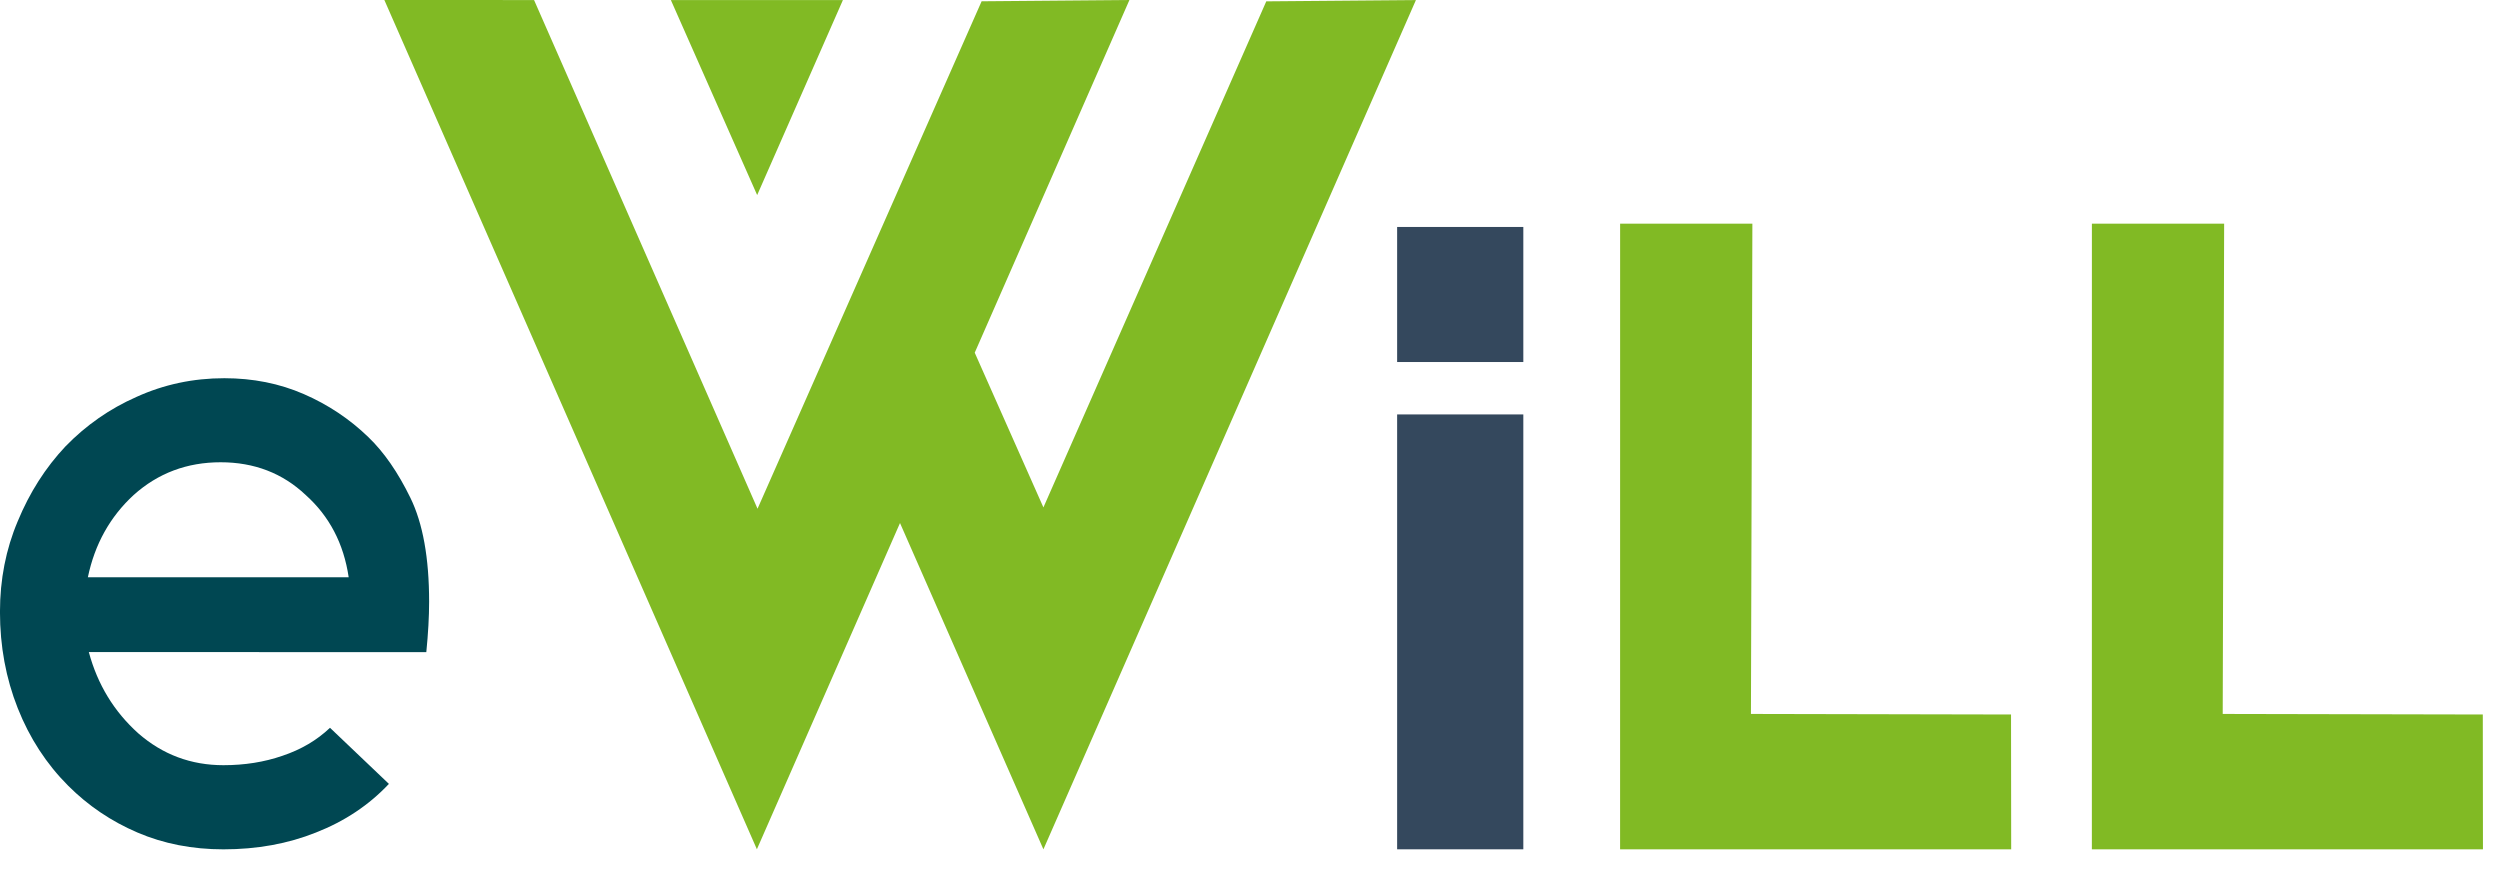
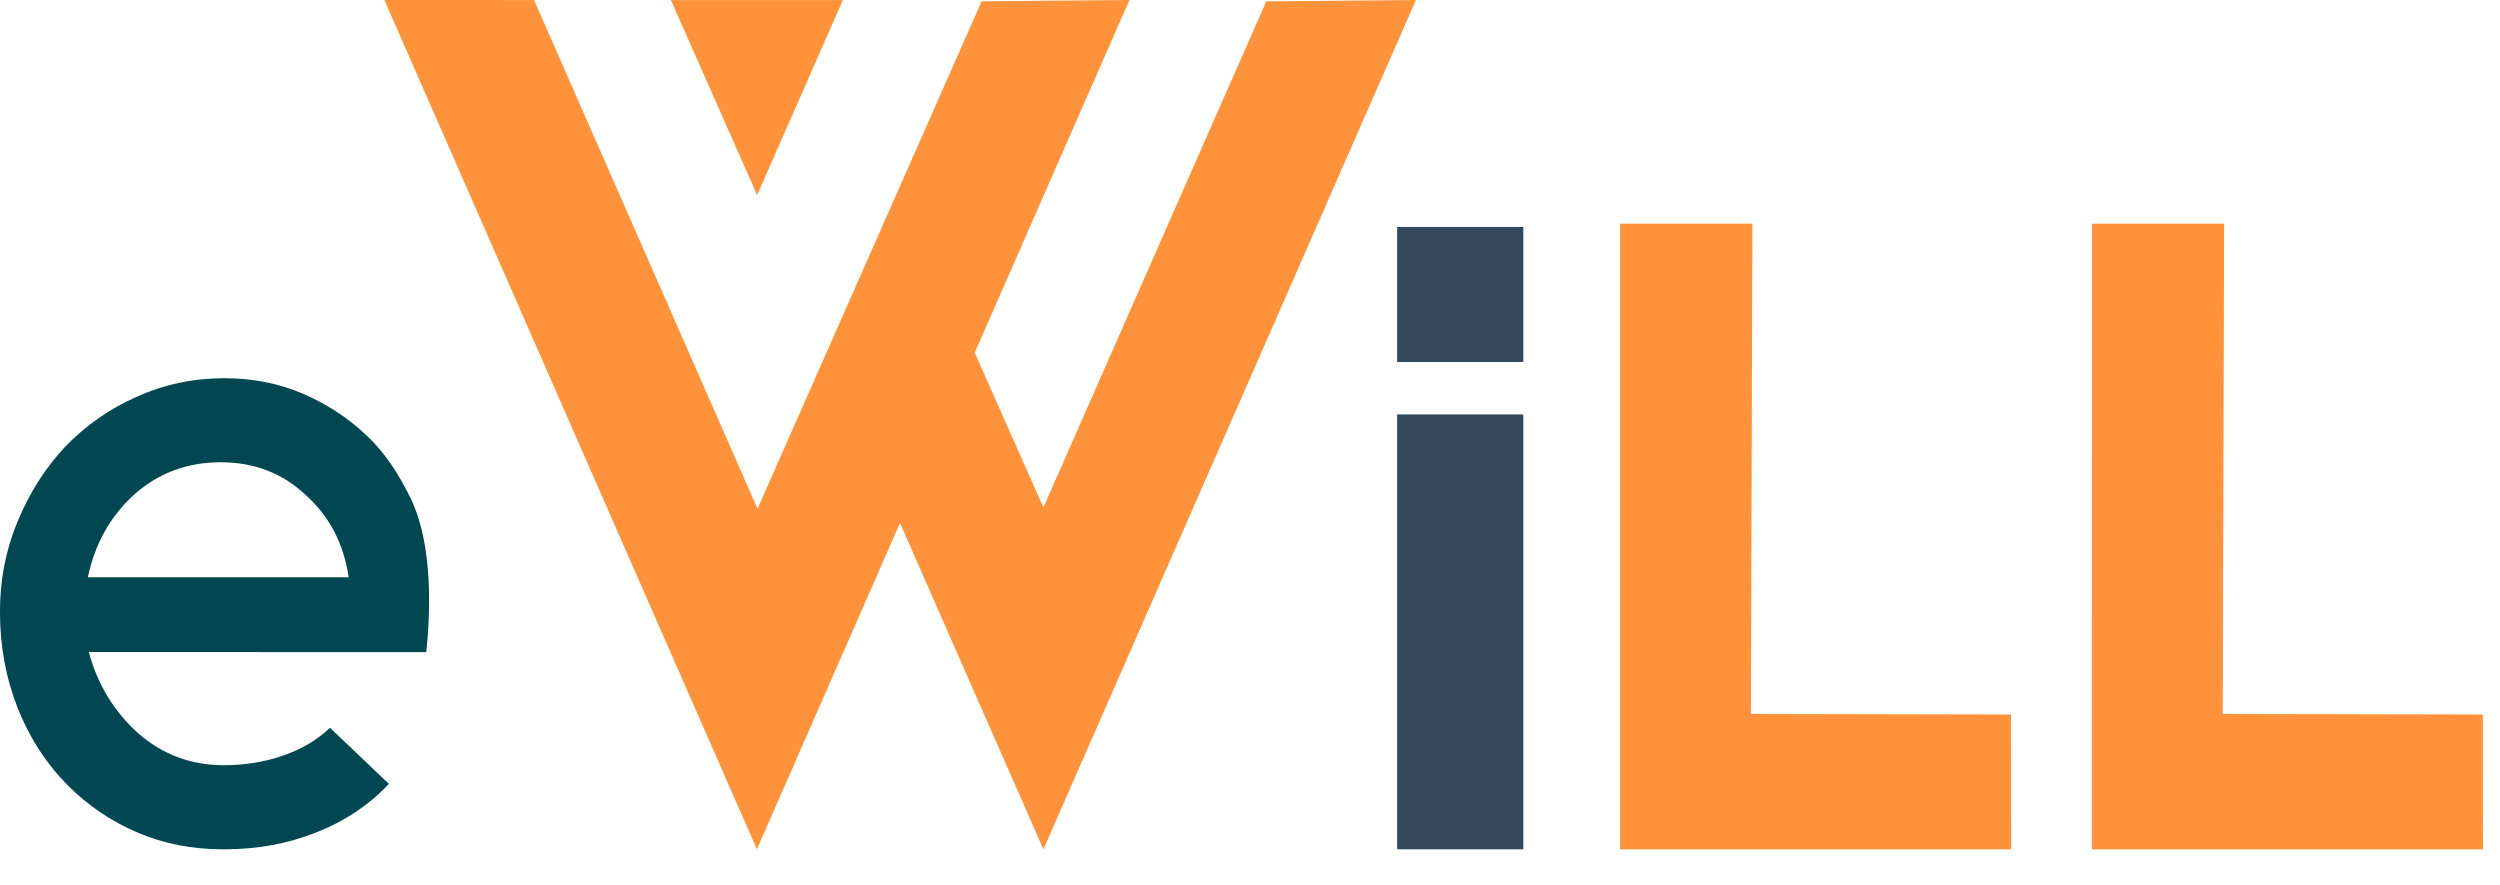
- <svg xmlns="http://www.w3.org/2000/svg" width="82" height="29" version="1.1" viewBox="0 0 82 29" id="svg14">
-   <defs id="defs18" />
-   <g transform="translate(-55.81701,-84.29266)" id="g12">
-     <path d="m58.73 105.68q0.429 1.595 1.625 2.668 1.196 1.043 2.79 1.043 1.043 0 1.932-0.307 0.92-0.307 1.564-0.92l1.932 1.84q-0.981 1.043-2.392 1.595-1.38 0.552-3.036 0.552-1.533 0-2.821-0.552-1.288-0.552-2.269-1.533-1.073-1.073-1.656-2.545-0.583-1.472-0.583-3.158 0-1.595 0.583-2.974 0.583-1.411 1.564-2.453 1.012-1.043 2.331-1.625 1.349-0.613 2.882-0.613 1.411 0 2.607 0.521 1.196 0.521 2.116 1.411 0.767 0.736 1.38 1.993 0.613 1.257 0.613 3.404 0 0.736-0.092 1.656zm4.324-6.225q-1.656 0-2.852 1.073-1.165 1.073-1.503 2.699h8.555q-0.245-1.656-1.411-2.699-1.135-1.073-2.79-1.073z" fill="#004752" stroke-width=".767" style="font-variant-caps:normal;font-variant-east-asian:normal;font-variant-ligatures:normal;font-variant-numeric:normal" id="path2" />
-     <path d="m68.424 84.293 12.219 27.856 4.694-10.701 4.704 10.703 12.218-27.856-4.908 0.042-7.31 16.599-2.253-5.075 5.074-11.568-4.848 0.042-7.35 16.644-7.33-16.685zm9.398 2e-3v5.2e-4l2.83 6.396 2.812-6.396v-5.2e-4z" fill="#ff933b" stroke-width=".07" id="path4" style="fill:#81ba24;fill-opacity:1" />
-     <path d="m108.957 91.629h4.338l-0.047 16.081 8.531 0.018 5e-3 4.422h-12.828z" fill="#ff923b" stroke-width=".949" style="font-variant-caps:normal;font-variant-east-asian:normal;font-variant-ligatures:normal;font-variant-numeric:normal;fill:#81ba24;fill-opacity:1" id="path6" />
-     <path d="m101.643 91.737v4.43h4.139v-4.43zm0 6.149v14.264h4.139v-14.264z" fill="#34485d" stroke-width="28.587" id="path8" />
-     <path d="m124.431 91.629h4.338l-0.047 16.081 8.531 0.018 5e-3 4.422h-12.828z" fill="#ff923b" stroke-width=".949" style="font-variant-caps:normal;font-variant-east-asian:normal;font-variant-ligatures:normal;font-variant-numeric:normal;fill:#81ba24;fill-opacity:1" id="path10" />
+ <svg xmlns="http://www.w3.org/2000/svg" width="82" height="29" version="1.1" viewBox="0 0 82 29">
+   <g transform="translate(-55.81701,-84.29266)">
+     <path d="m58.73 105.68q0.429 1.595 1.625 2.668 1.196 1.043 2.79 1.043 1.043 0 1.932-0.307 0.92-0.307 1.564-0.92l1.932 1.84q-0.981 1.043-2.392 1.595-1.38 0.552-3.036 0.552-1.533 0-2.821-0.552-1.288-0.552-2.269-1.533-1.073-1.073-1.656-2.545-0.583-1.472-0.583-3.158 0-1.595 0.583-2.974 0.583-1.411 1.564-2.453 1.012-1.043 2.331-1.625 1.349-0.613 2.882-0.613 1.411 0 2.607 0.521 1.196 0.521 2.116 1.411 0.767 0.736 1.38 1.993 0.613 1.257 0.613 3.404 0 0.736-0.092 1.656zm4.324-6.225q-1.656 0-2.852 1.073-1.165 1.073-1.503 2.699h8.555q-0.245-1.656-1.411-2.699-1.135-1.073-2.79-1.073z" fill="#004752" stroke-width=".767" style="font-variant-caps:normal;font-variant-east-asian:normal;font-variant-ligatures:normal;font-variant-numeric:normal" />
+     <path d="m68.424 84.293 12.219 27.856 4.694-10.701 4.704 10.703 12.218-27.856-4.908 0.042-7.31 16.599-2.253-5.075 5.074-11.568-4.848 0.042-7.35 16.644-7.33-16.685zm9.398 2e-3v5.2e-4l2.83 6.396 2.812-6.396v-5.2e-4z" fill="#ff933b" stroke-width=".07" />
+     <path d="m108.957 91.629h4.338l-0.047 16.081 8.531 0.018 5e-3 4.422h-12.828z" fill="#ff923b" stroke-width=".949" style="font-variant-caps:normal;font-variant-east-asian:normal;font-variant-ligatures:normal;font-variant-numeric:normal" />
+     <path d="m101.643 91.737v4.43h4.139v-4.43zm0 6.149v14.264h4.139v-14.264z" fill="#34485d" stroke-width="28.587" />
+     <path d="m124.431 91.629h4.338l-0.047 16.081 8.531 0.018 5e-3 4.422h-12.828z" fill="#ff923b" stroke-width=".949" style="font-variant-caps:normal;font-variant-east-asian:normal;font-variant-ligatures:normal;font-variant-numeric:normal" />
  </g>
</svg>
